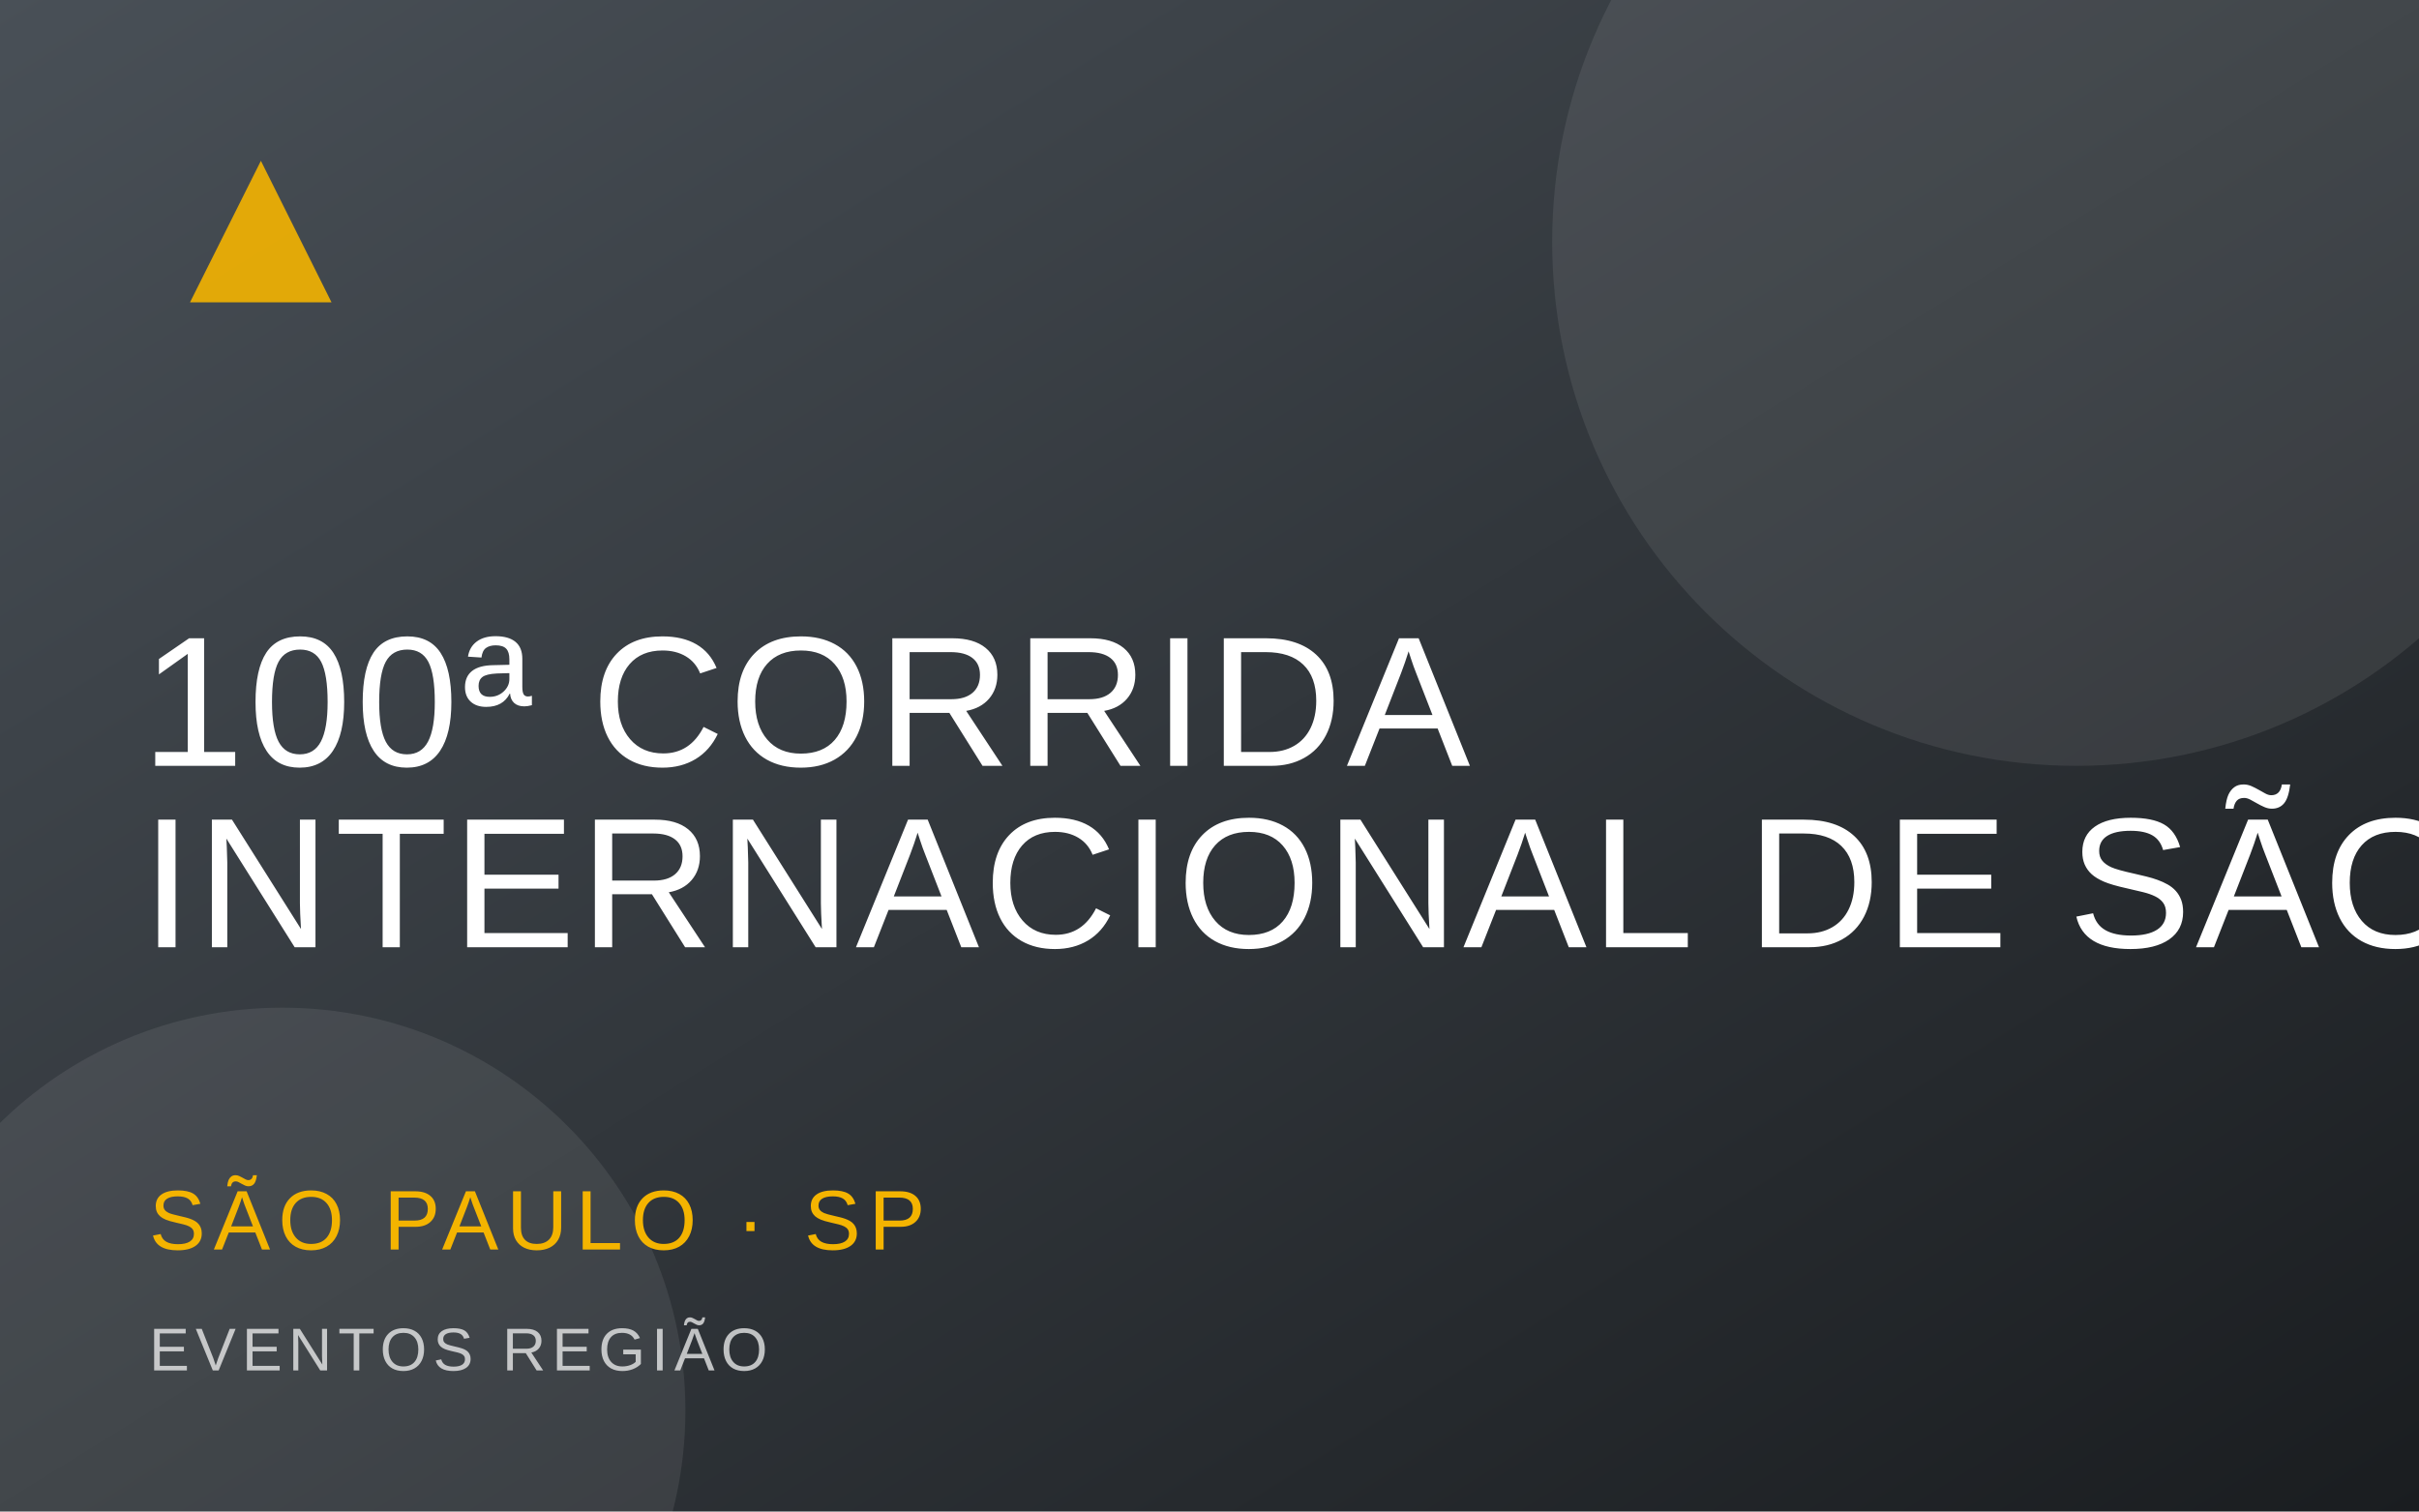
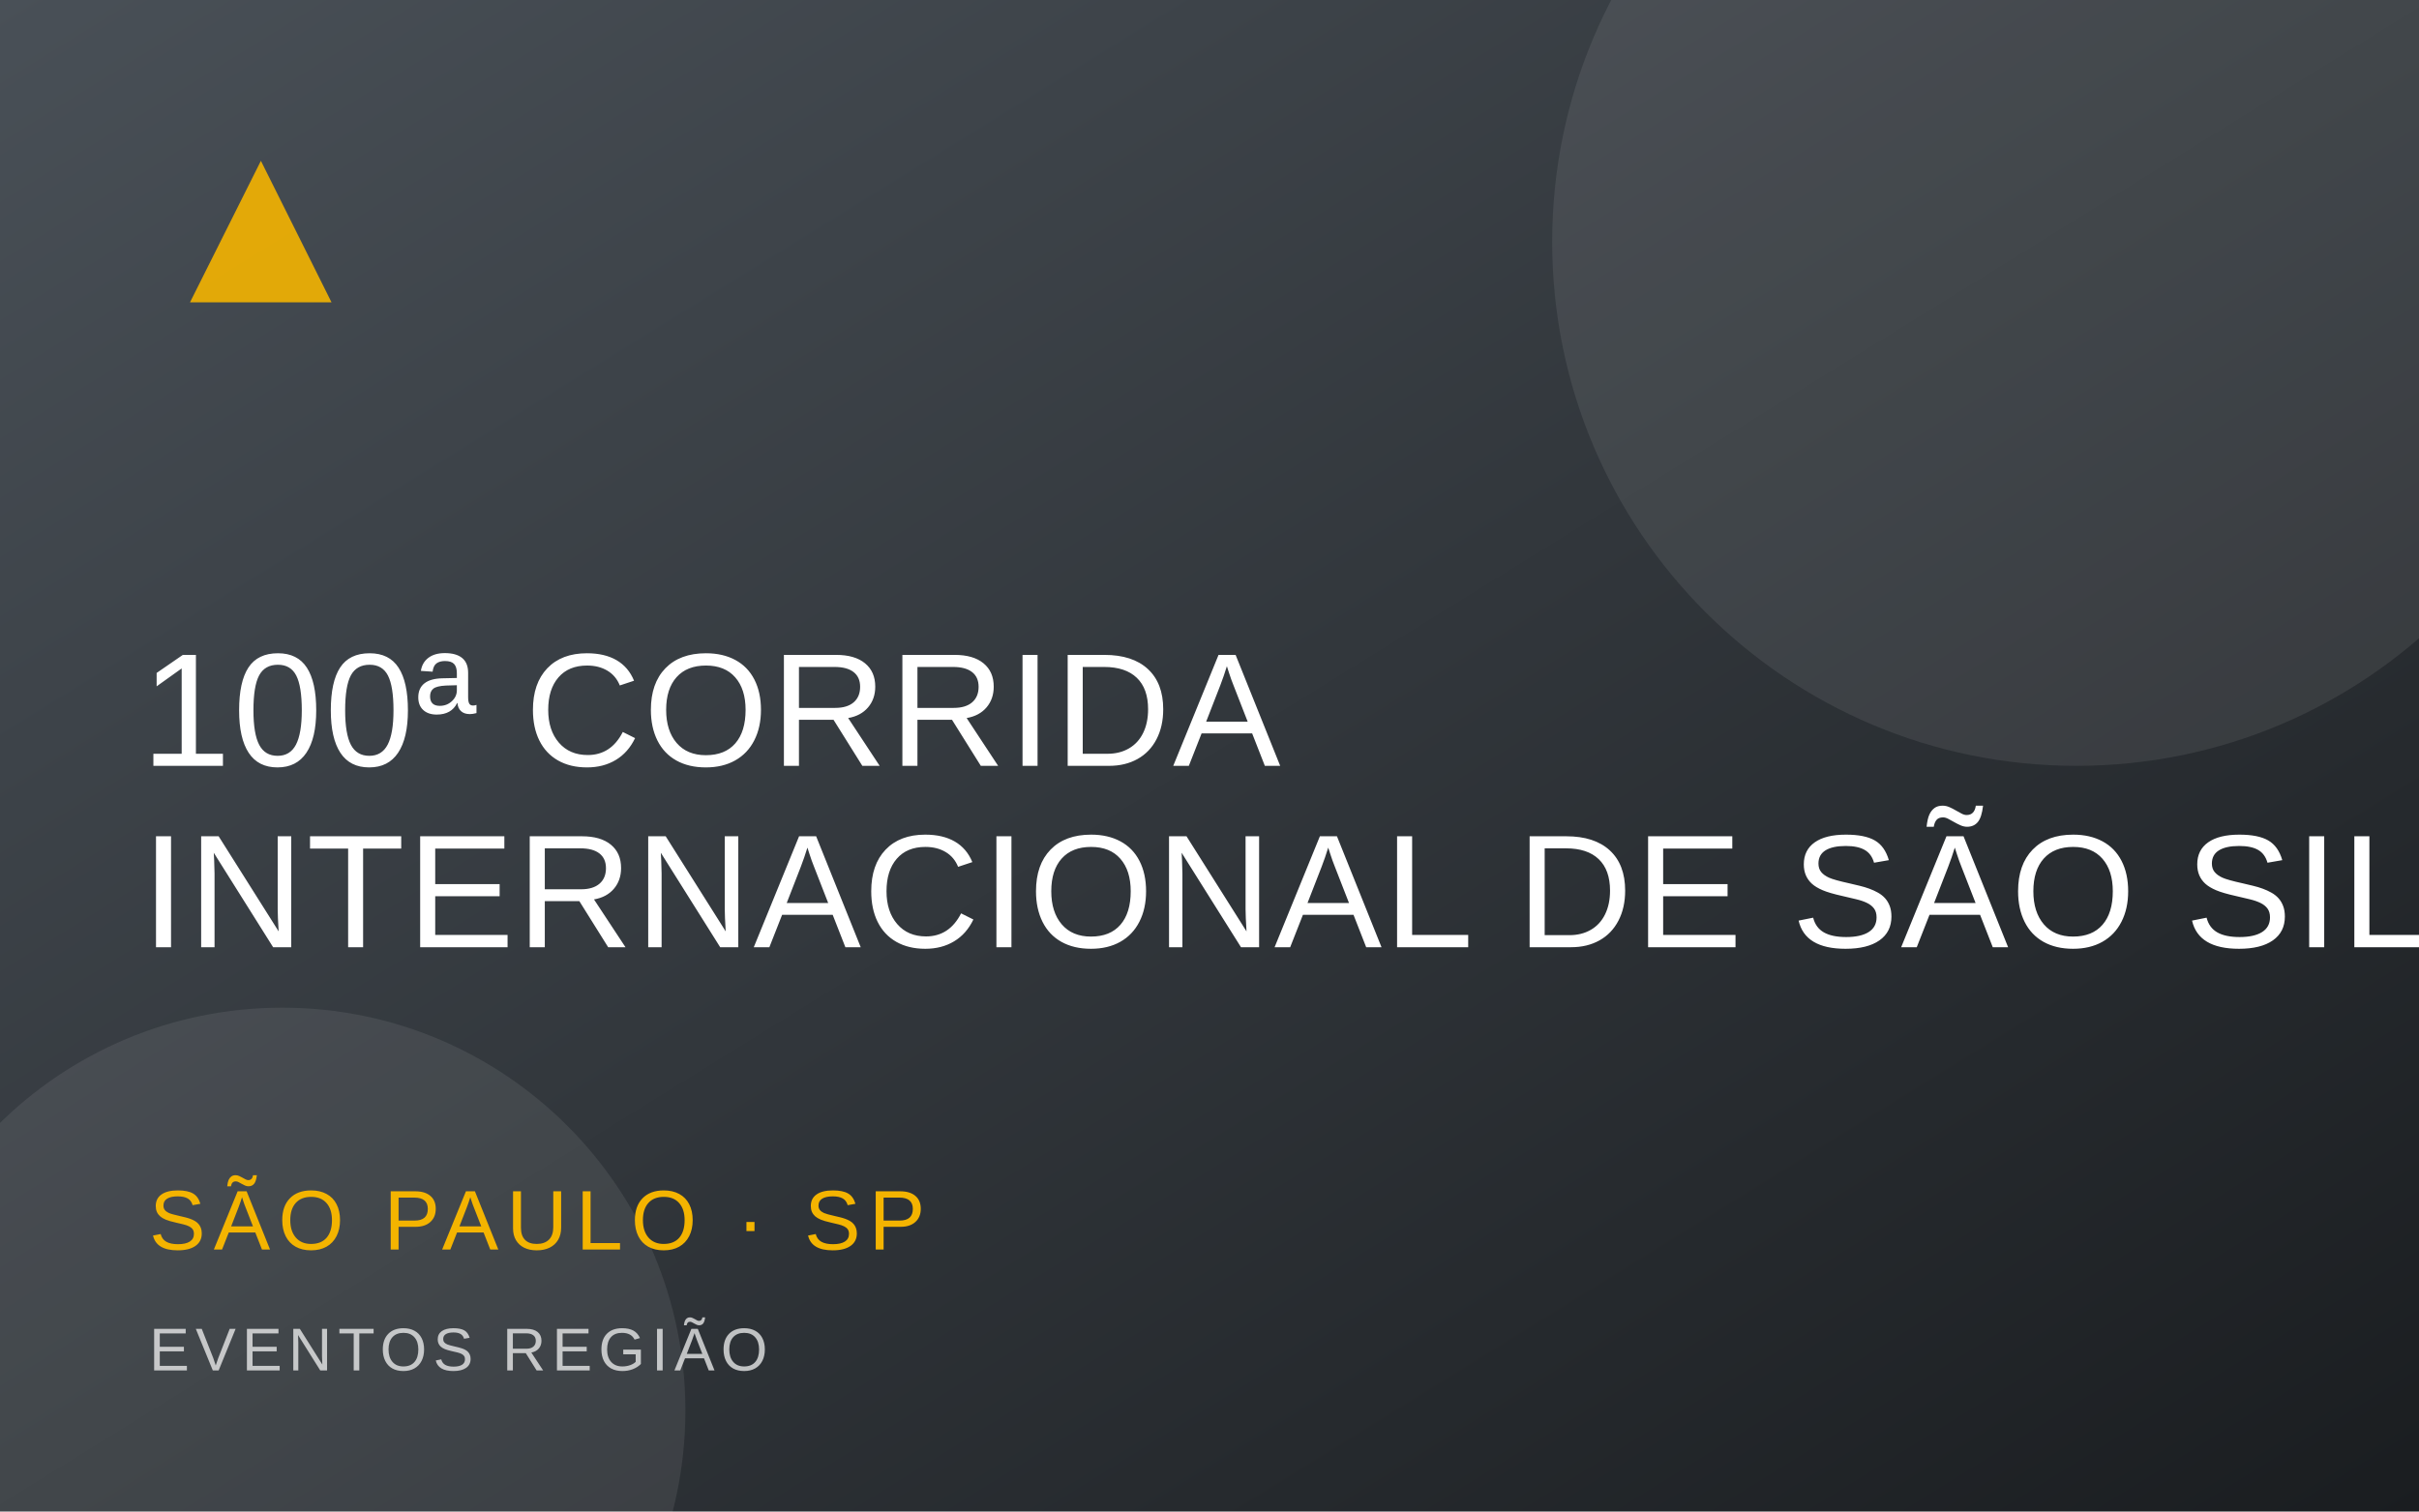
<svg xmlns="http://www.w3.org/2000/svg" width="1200" height="750" viewBox="0 0 1200 750" font-family="Bebas Neue, Arial, sans-serif">
  <defs>
    <linearGradient id="g" x1="0" y1="0" x2="1" y2="1">
      <stop offset="0" stop-color="#495057" />
      <stop offset="1" stop-color="#1a1d20" />
    </linearGradient>
  </defs>
  <rect width="1200" height="750" fill="url(#g)" />
  <g fill="#ffffff" opacity="0.08">
    <circle cx="1030" cy="120" r="260" />
    <circle cx="140" cy="700" r="200" />
  </g>
  <text x="70" y="150" fill="#f4b400" font-size="120" opacity="0.9">▲</text>
-   <text x="70" y="380" fill="#ffffff" font-size="92" letter-spacing="2">100ª CORRIDA</text>
-   <text x="70" y="470" fill="#ffffff" font-size="92" letter-spacing="2">INTERNACIONAL DE SÃO SIL…</text>
+   <text x="70" y="380" fill="#ffffff" font-size="80" letter-spacing="1">100ª CORRIDA</text>
+   <text x="70" y="470" fill="#ffffff" font-size="80" letter-spacing="1">INTERNACIONAL DE SÃO SIL…</text>
  <text x="74" y="620" fill="#f4b400" font-size="42" letter-spacing="4">SÃO PAULO · SP</text>
  <text x="74" y="680" fill="#ffffff" opacity="0.7" font-size="30" letter-spacing="3">EVENTOS REGIÃO</text>
</svg>
